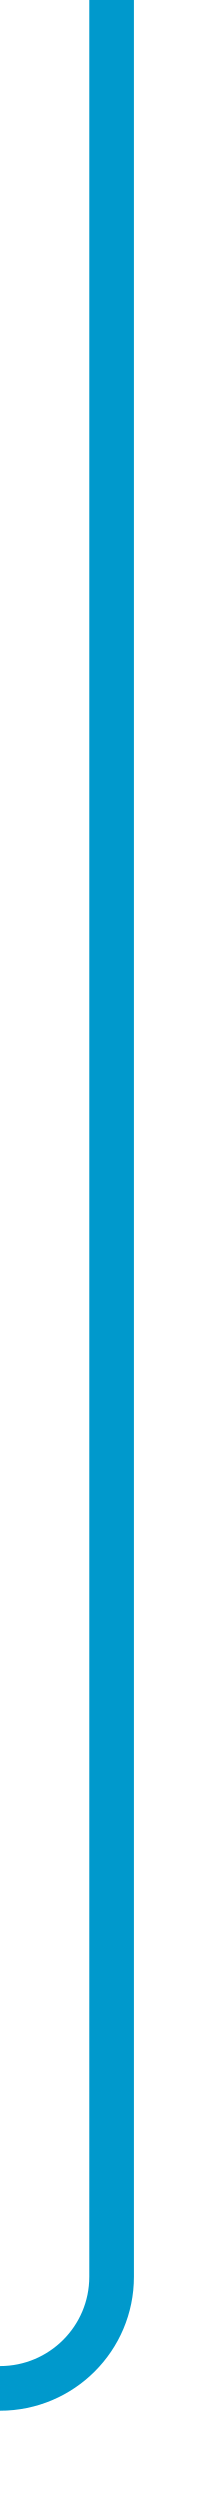
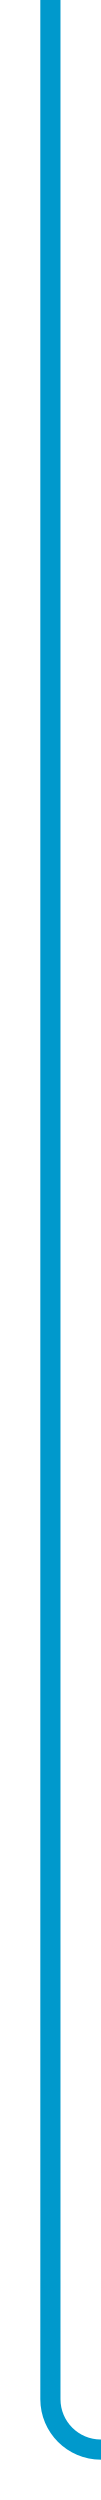
- <svg xmlns="http://www.w3.org/2000/svg" version="1.1" width="10px" height="112px" preserveAspectRatio="xMidYMin meet" viewBox="1273 493  8 112">
-   <path d="M 1277 493  L 1277 595  A 5 5 0 0 1 1272 600 L 827 600  " stroke-width="2" stroke="#0099cc" fill="none" />
-   <path d="M 828 592.4  L 821 600  L 828 607.6  L 828 592.4  Z " fill-rule="nonzero" fill="#0099cc" stroke="none" />
+ <svg xmlns="http://www.w3.org/2000/svg" version="1.1" width="10px" height="248px" preserveAspectRatio="xMidYMin meet" viewBox="473 775  8 248">
+   <path d="M 477 775  L 477 1013  A 5 5 0 0 0 482 1018 L 714 1018  " stroke-width="2" stroke="#0099cc" fill="none" />
+   <path d="M 713 1025.6  L 720 1018  L 713 1010.4  L 713 1025.6  Z " fill-rule="nonzero" fill="#0099cc" stroke="none" />
</svg>
